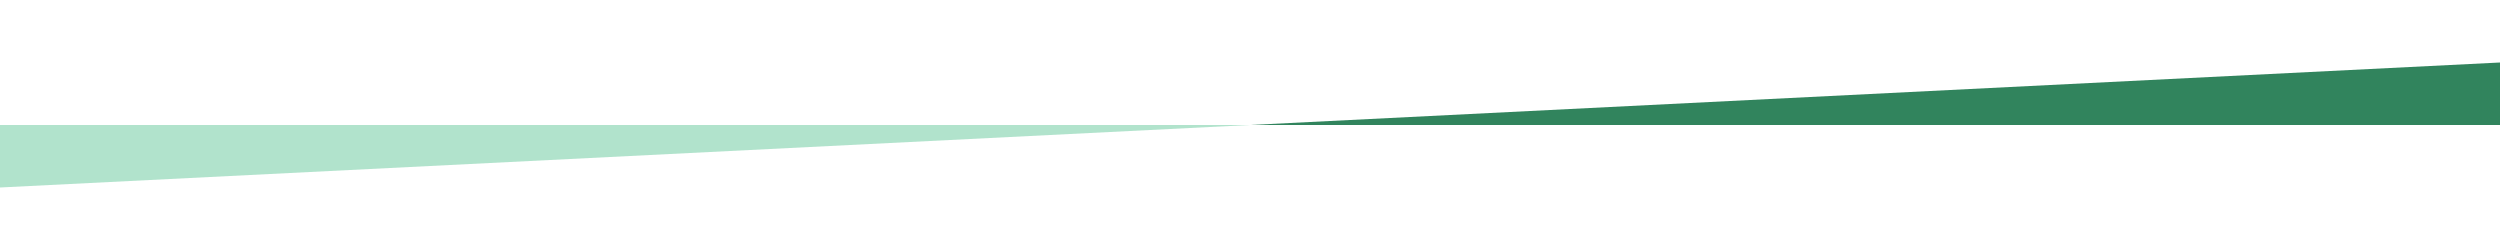
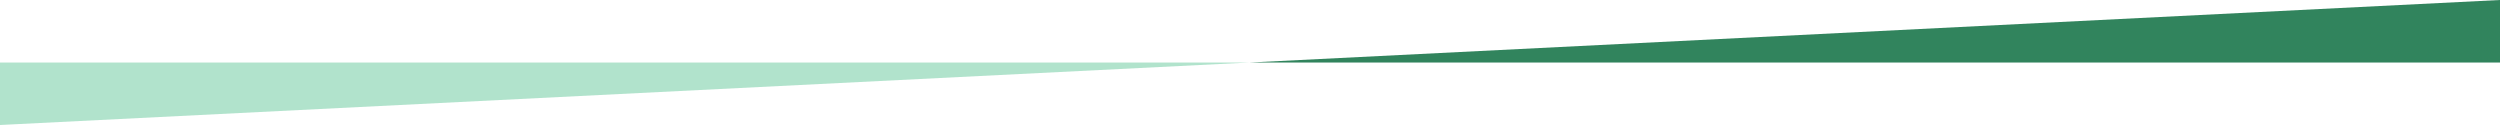
- <svg xmlns="http://www.w3.org/2000/svg" width="4000" height="400">
-   <polygon style="fill:#B1E3CC" points="0,300 0,200 2000,200" />
-   <polygon style="fill:#31845D" points="2000,200 4000,200 4000,100" />
+ <svg xmlns="http://www.w3.org/2000/svg" width="4000" height="200">
+   <polygon style="fill:#B1E3CC" points="0,200 0,100 2000,100" />
+   <polygon style="fill:#31845D" points="2000,100 4000,100 4000,0" />
</svg>
